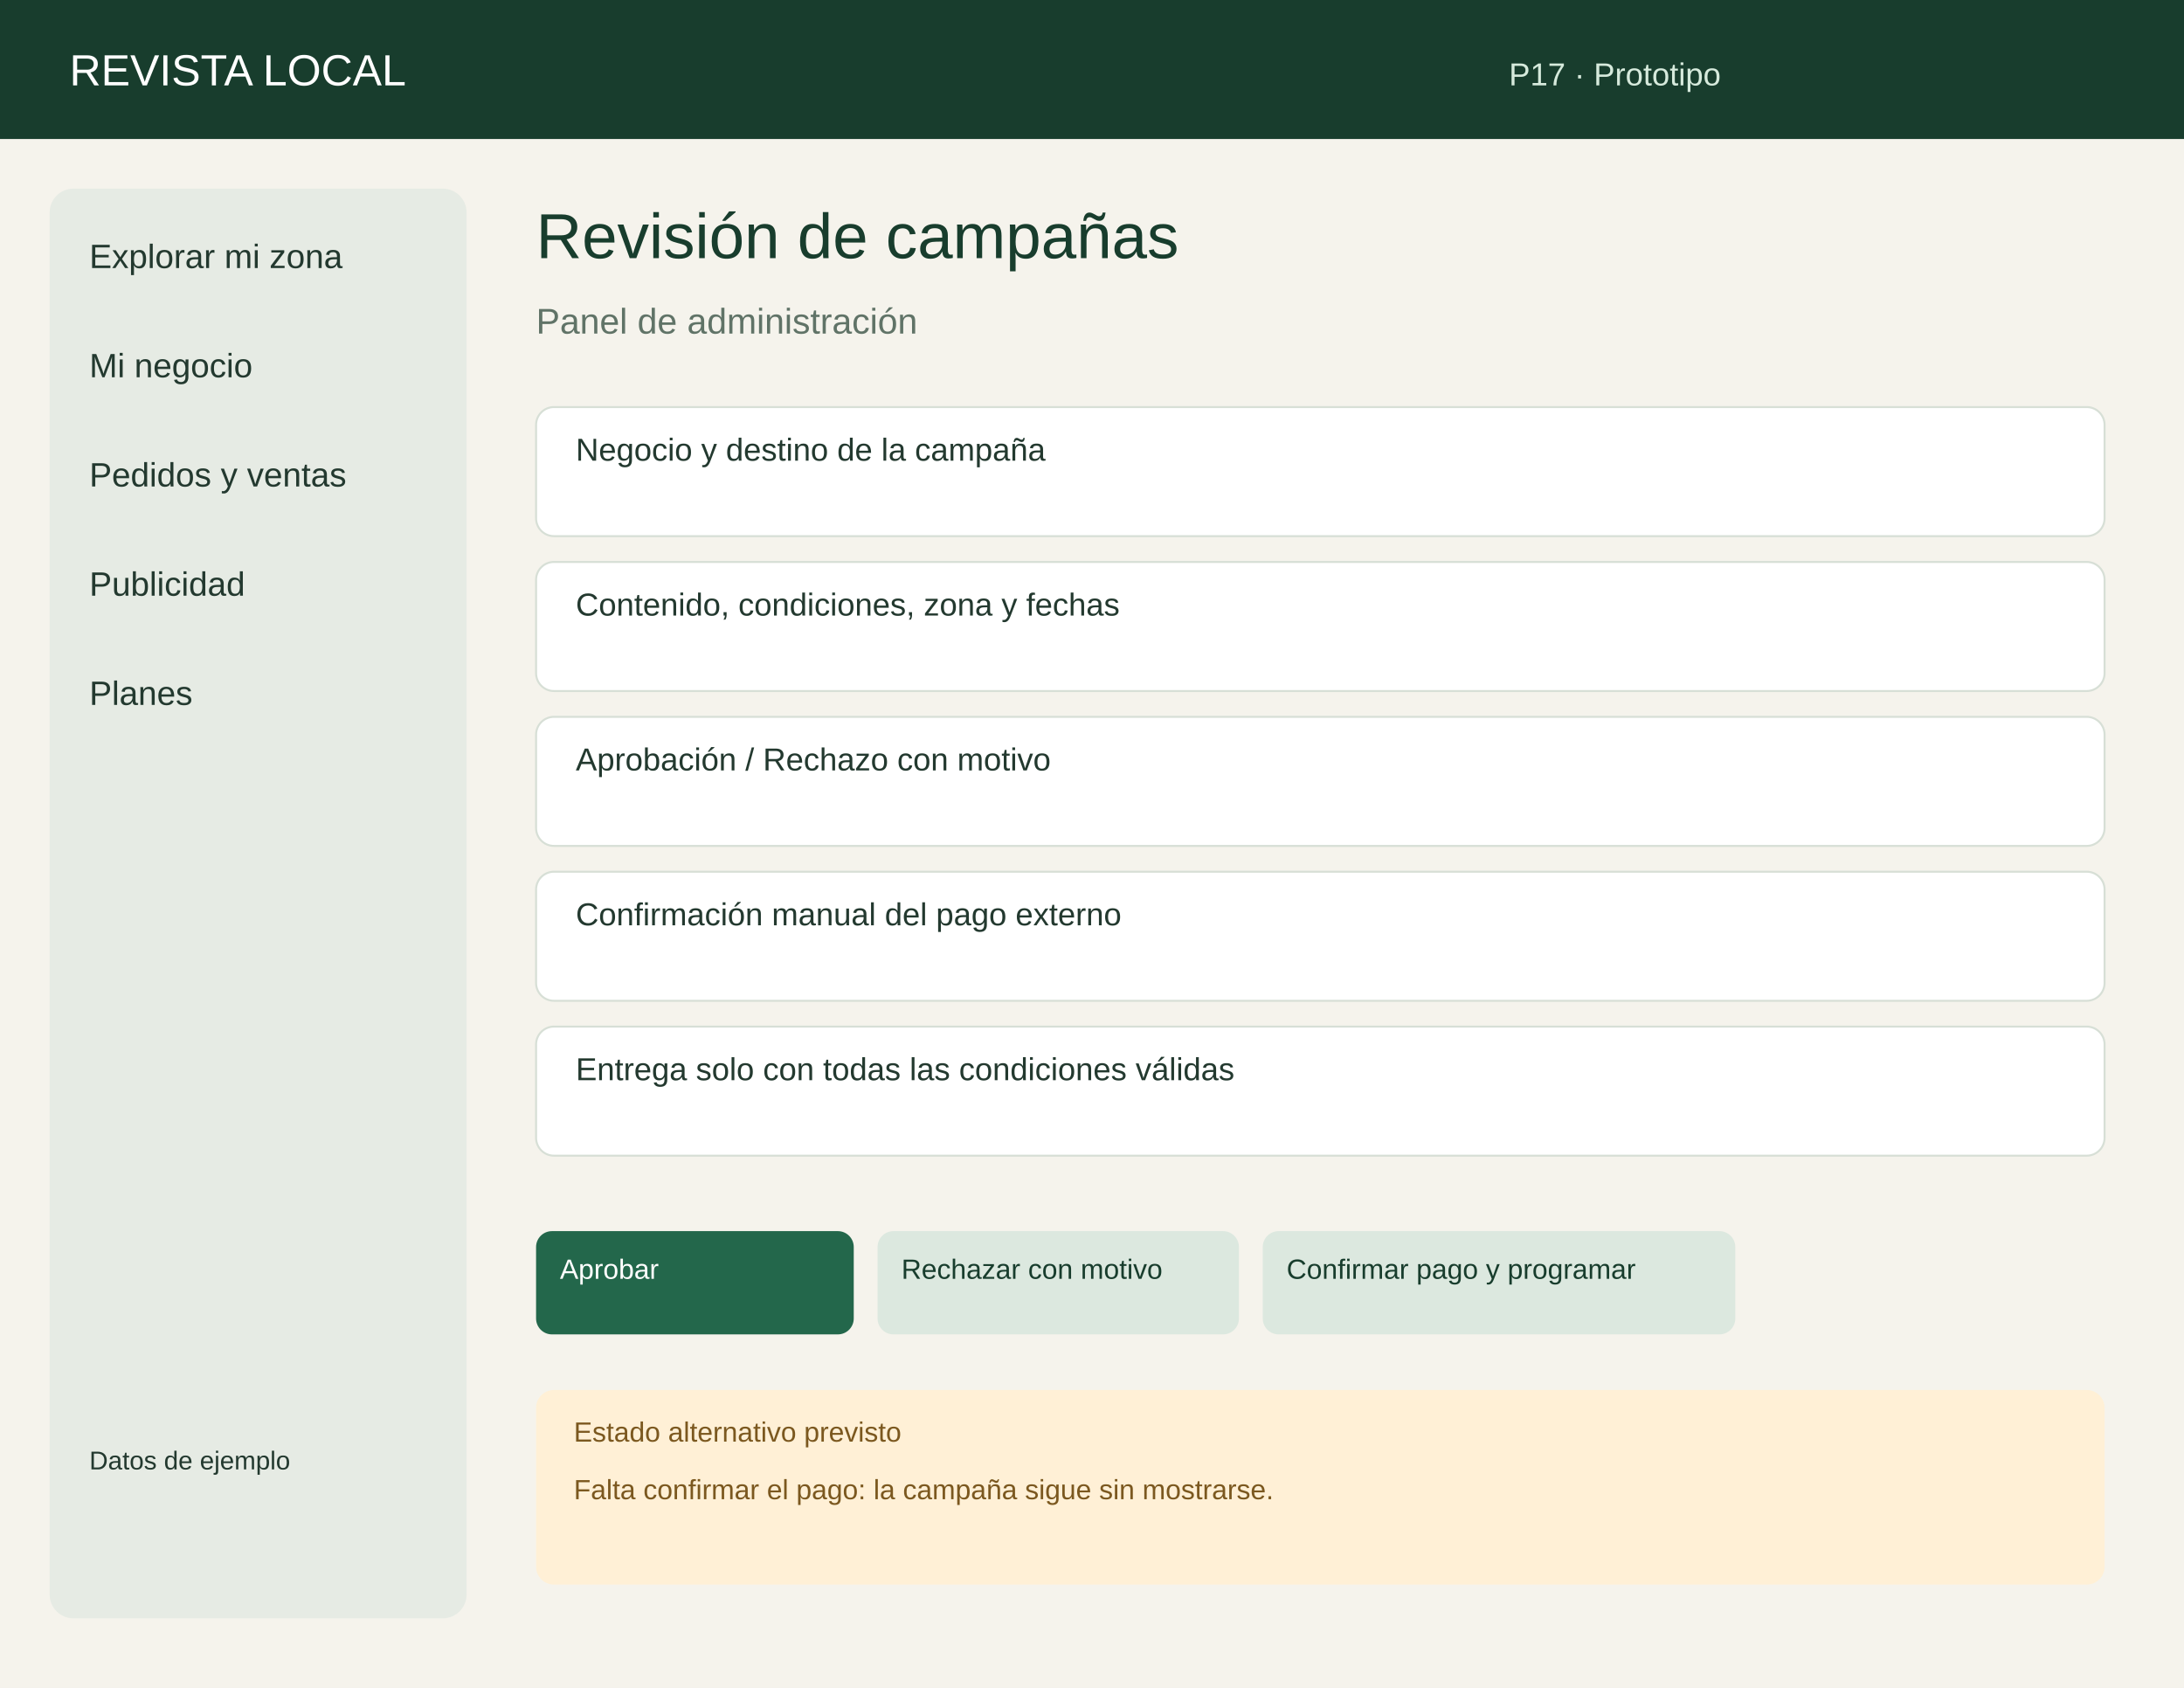
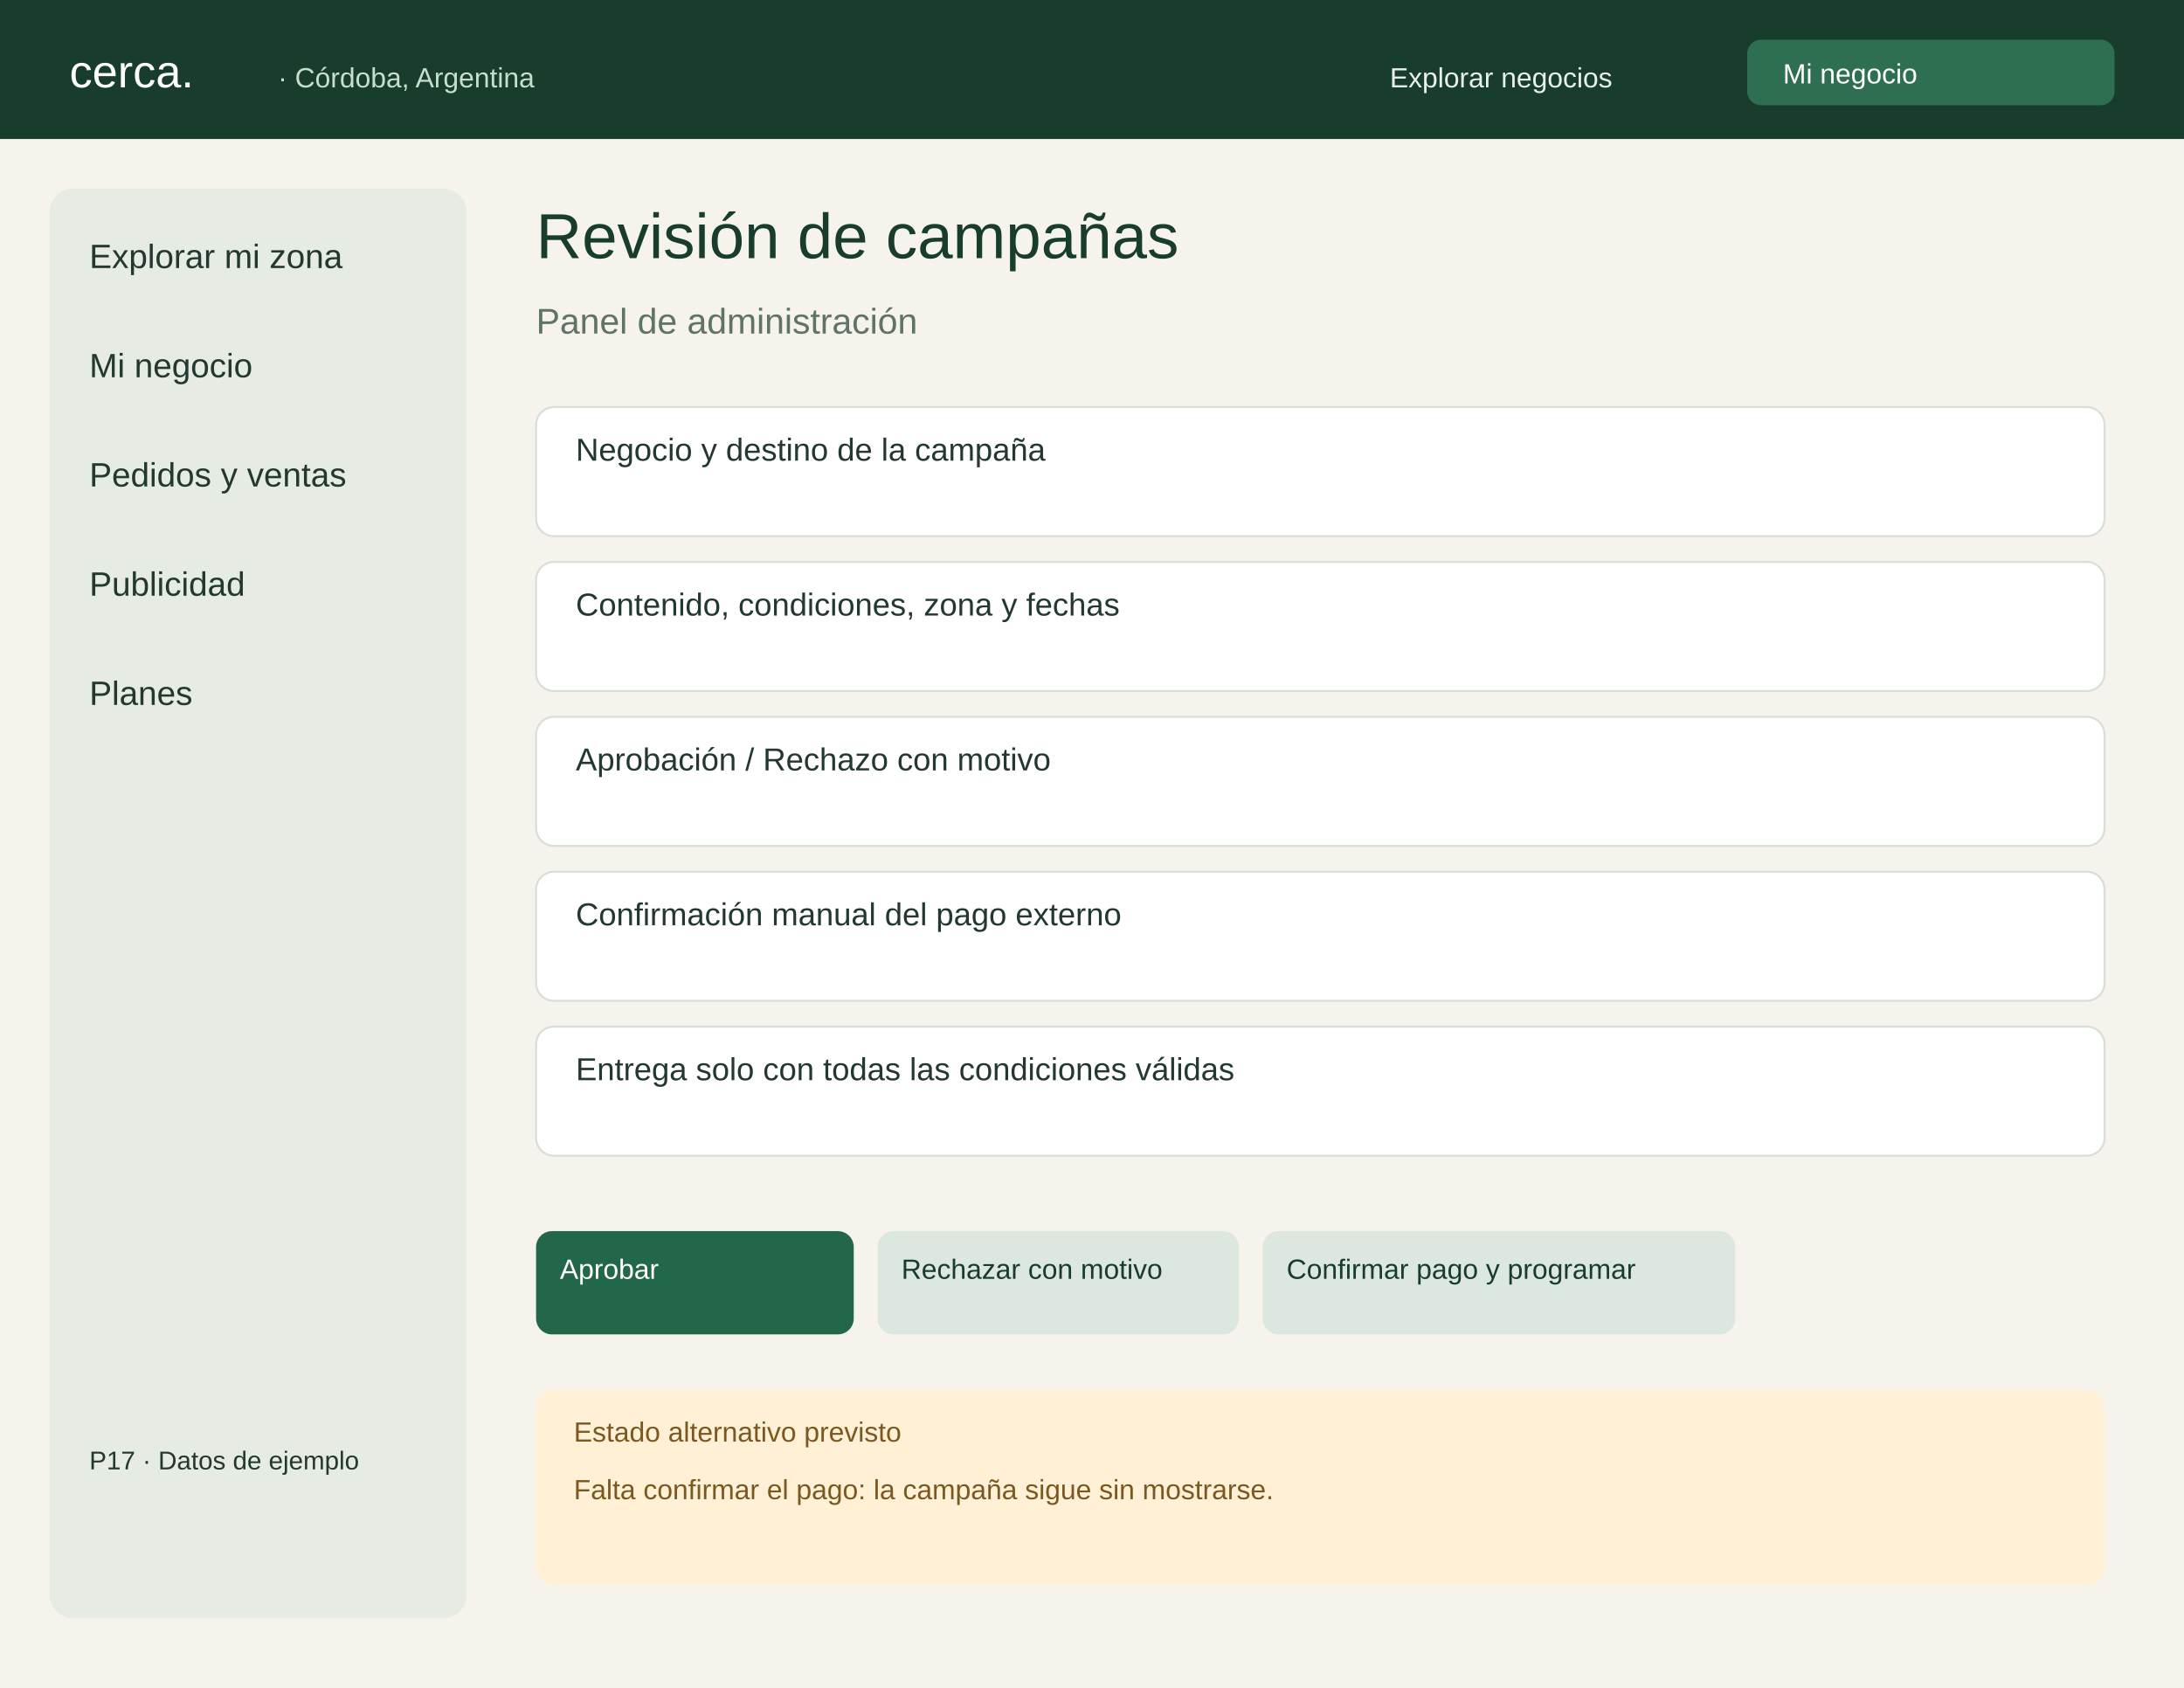
<svg xmlns="http://www.w3.org/2000/svg" width="1100" height="850" viewBox="0 0 1100 850">
  <rect width="1100" height="850" fill="#f5f3ec" />
  <rect x="0" y="0" width="1100" height="70" fill="#183d2d" />
-   <text x="35" y="43" font-family="Arial" font-size="22" fill="#ffffff">
-     <tspan x="35" dy="0">REVISTA LOCAL</tspan>
+   <text x="35" y="44" font-family="Arial" font-size="23" fill="#ffffff">
+     <tspan x="35" dy="0">cerca.</tspan>
  </text>
-   <text x="760" y="43" font-family="Arial" font-size="16" fill="#d6eadc">
-     <tspan x="760" dy="0">P17 · Prototipo</tspan>
+   <text x="140" y="44" font-family="Arial" font-size="14" fill="#c7ddcf">
+     <tspan x="140" dy="0">·  Córdoba, Argentina</tspan>
+   </text>
+   <text x="700" y="44" font-family="Arial" font-size="14" fill="#e7f0ea">
+     <tspan x="700" dy="0">Explorar negocios</tspan>
+   </text>
+   <rect x="880" y="20" width="185" height="33" rx="7" fill="#2f6f51" />
+   <text x="898" y="42" font-family="Arial" font-size="14" fill="#ffffff">
+     <tspan x="898" dy="0">Mi negocio</tspan>
  </text>
  <rect x="25" y="95" width="210" height="720" rx="12" fill="#e6ebe4" />
  <text x="45" y="135" font-family="Arial" font-size="17" fill="#23392f">
    <tspan x="45" dy="0">Explorar mi zona</tspan>
  </text>
  <text x="45" y="190" font-family="Arial" font-size="17" fill="#23392f">
    <tspan x="45" dy="0">Mi negocio</tspan>
  </text>
  <text x="45" y="245" font-family="Arial" font-size="17" fill="#23392f">
    <tspan x="45" dy="0">Pedidos y ventas</tspan>
  </text>
  <text x="45" y="300" font-family="Arial" font-size="17" fill="#23392f">
    <tspan x="45" dy="0">Publicidad</tspan>
  </text>
  <text x="45" y="355" font-family="Arial" font-size="17" fill="#23392f">
    <tspan x="45" dy="0">Planes</tspan>
  </text>
  <text x="45" y="740" font-family="Arial" font-size="13" fill="#23392f">
-     <tspan x="45" dy="0">Datos de ejemplo</tspan>
+     <tspan x="45" dy="0">P17 · Datos de ejemplo</tspan>
  </text>
  <text x="270" y="130" font-family="Arial" font-size="32" fill="#183d2d">
    <tspan x="270" dy="0">Revisión de campañas</tspan>
  </text>
  <text x="270" y="168" font-family="Arial" font-size="18" fill="#607367">
    <tspan x="270" dy="0">Panel de administración</tspan>
  </text>
  <rect x="270" y="205" width="790" height="65" rx="9" fill="white" stroke="#d7dfd6" />
  <text x="290" y="232" font-family="Arial" font-size="16" fill="#23392f">
    <tspan x="290" dy="0">Negocio y destino de la campaña</tspan>
  </text>
  <rect x="270" y="283" width="790" height="65" rx="9" fill="white" stroke="#d7dfd6" />
  <text x="290" y="310" font-family="Arial" font-size="16" fill="#23392f">
    <tspan x="290" dy="0">Contenido, condiciones, zona y fechas</tspan>
  </text>
  <rect x="270" y="361" width="790" height="65" rx="9" fill="white" stroke="#d7dfd6" />
  <text x="290" y="388" font-family="Arial" font-size="16" fill="#23392f">
    <tspan x="290" dy="0">Aprobación / Rechazo con motivo</tspan>
  </text>
  <rect x="270" y="439" width="790" height="65" rx="9" fill="white" stroke="#d7dfd6" />
  <text x="290" y="466" font-family="Arial" font-size="16" fill="#23392f">
    <tspan x="290" dy="0">Confirmación manual del pago externo</tspan>
  </text>
  <rect x="270" y="517" width="790" height="65" rx="9" fill="white" stroke="#d7dfd6" />
  <text x="290" y="544" font-family="Arial" font-size="16" fill="#23392f">
    <tspan x="290" dy="0">Entrega solo con todas las condiciones válidas</tspan>
  </text>
  <a href="index.html#P17">
    <rect x="270" y="620" width="160" height="52" rx="8" fill="#23674b" />
    <text x="282" y="644" font-family="Arial" font-size="14" fill="white">
      <tspan x="282" dy="0">Aprobar</tspan>
    </text>
  </a>
  <a href="index.html#P17">
    <rect x="442" y="620" width="182" height="52" rx="8" fill="#dce8df" />
    <text x="454" y="644" font-family="Arial" font-size="14" fill="#183d2d">
      <tspan x="454" dy="0">Rechazar con motivo</tspan>
    </text>
  </a>
  <a href="index.html#P17">
    <rect x="636" y="620" width="238" height="52" rx="8" fill="#dce8df" />
    <text x="648" y="644" font-family="Arial" font-size="14" fill="#183d2d">
      <tspan x="648" dy="0">Confirmar pago y programar</tspan>
    </text>
  </a>
  <rect x="270" y="700" width="790" height="98" rx="9" fill="#fff0d6" />
  <text x="289" y="726" font-family="Arial" font-size="14" fill="#7b581f">
    <tspan x="289" dy="0">Estado alternativo previsto</tspan>
  </text>
  <text x="289" y="755" font-family="Arial" font-size="14" fill="#7b581f">
    <tspan x="289" dy="0">Falta confirmar el pago: la campaña sigue sin mostrarse.</tspan>
  </text>
</svg>
